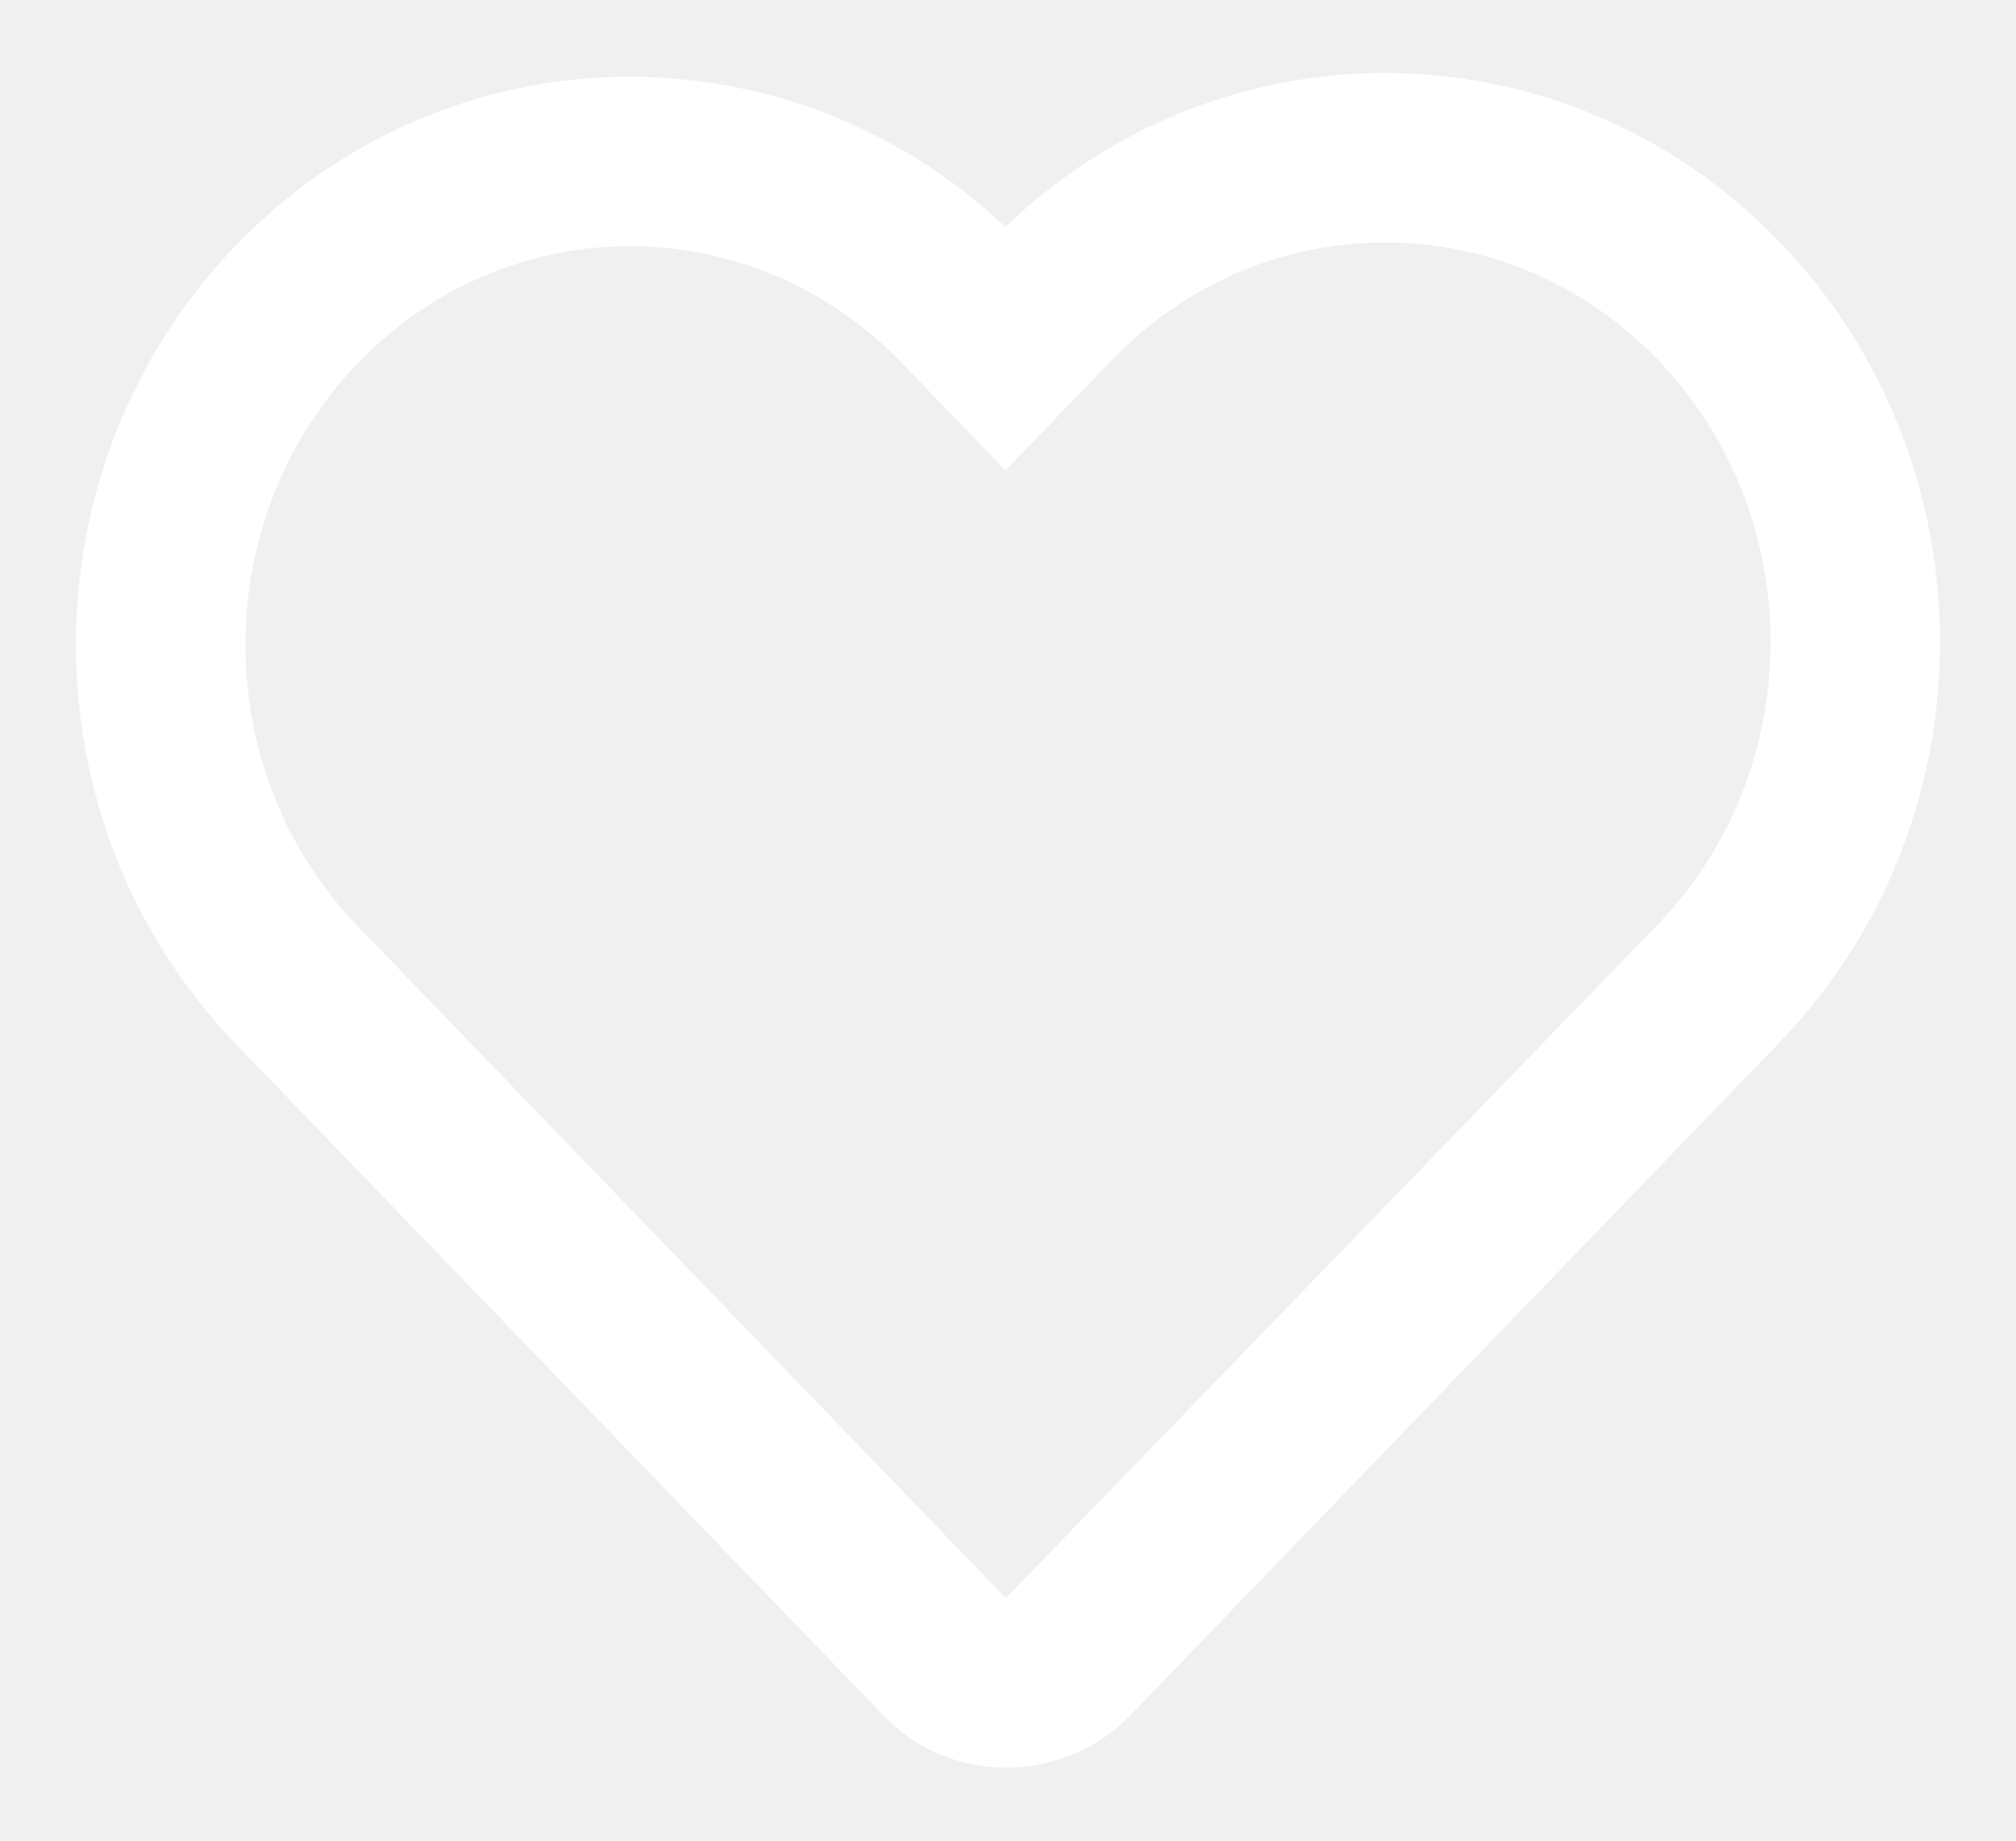
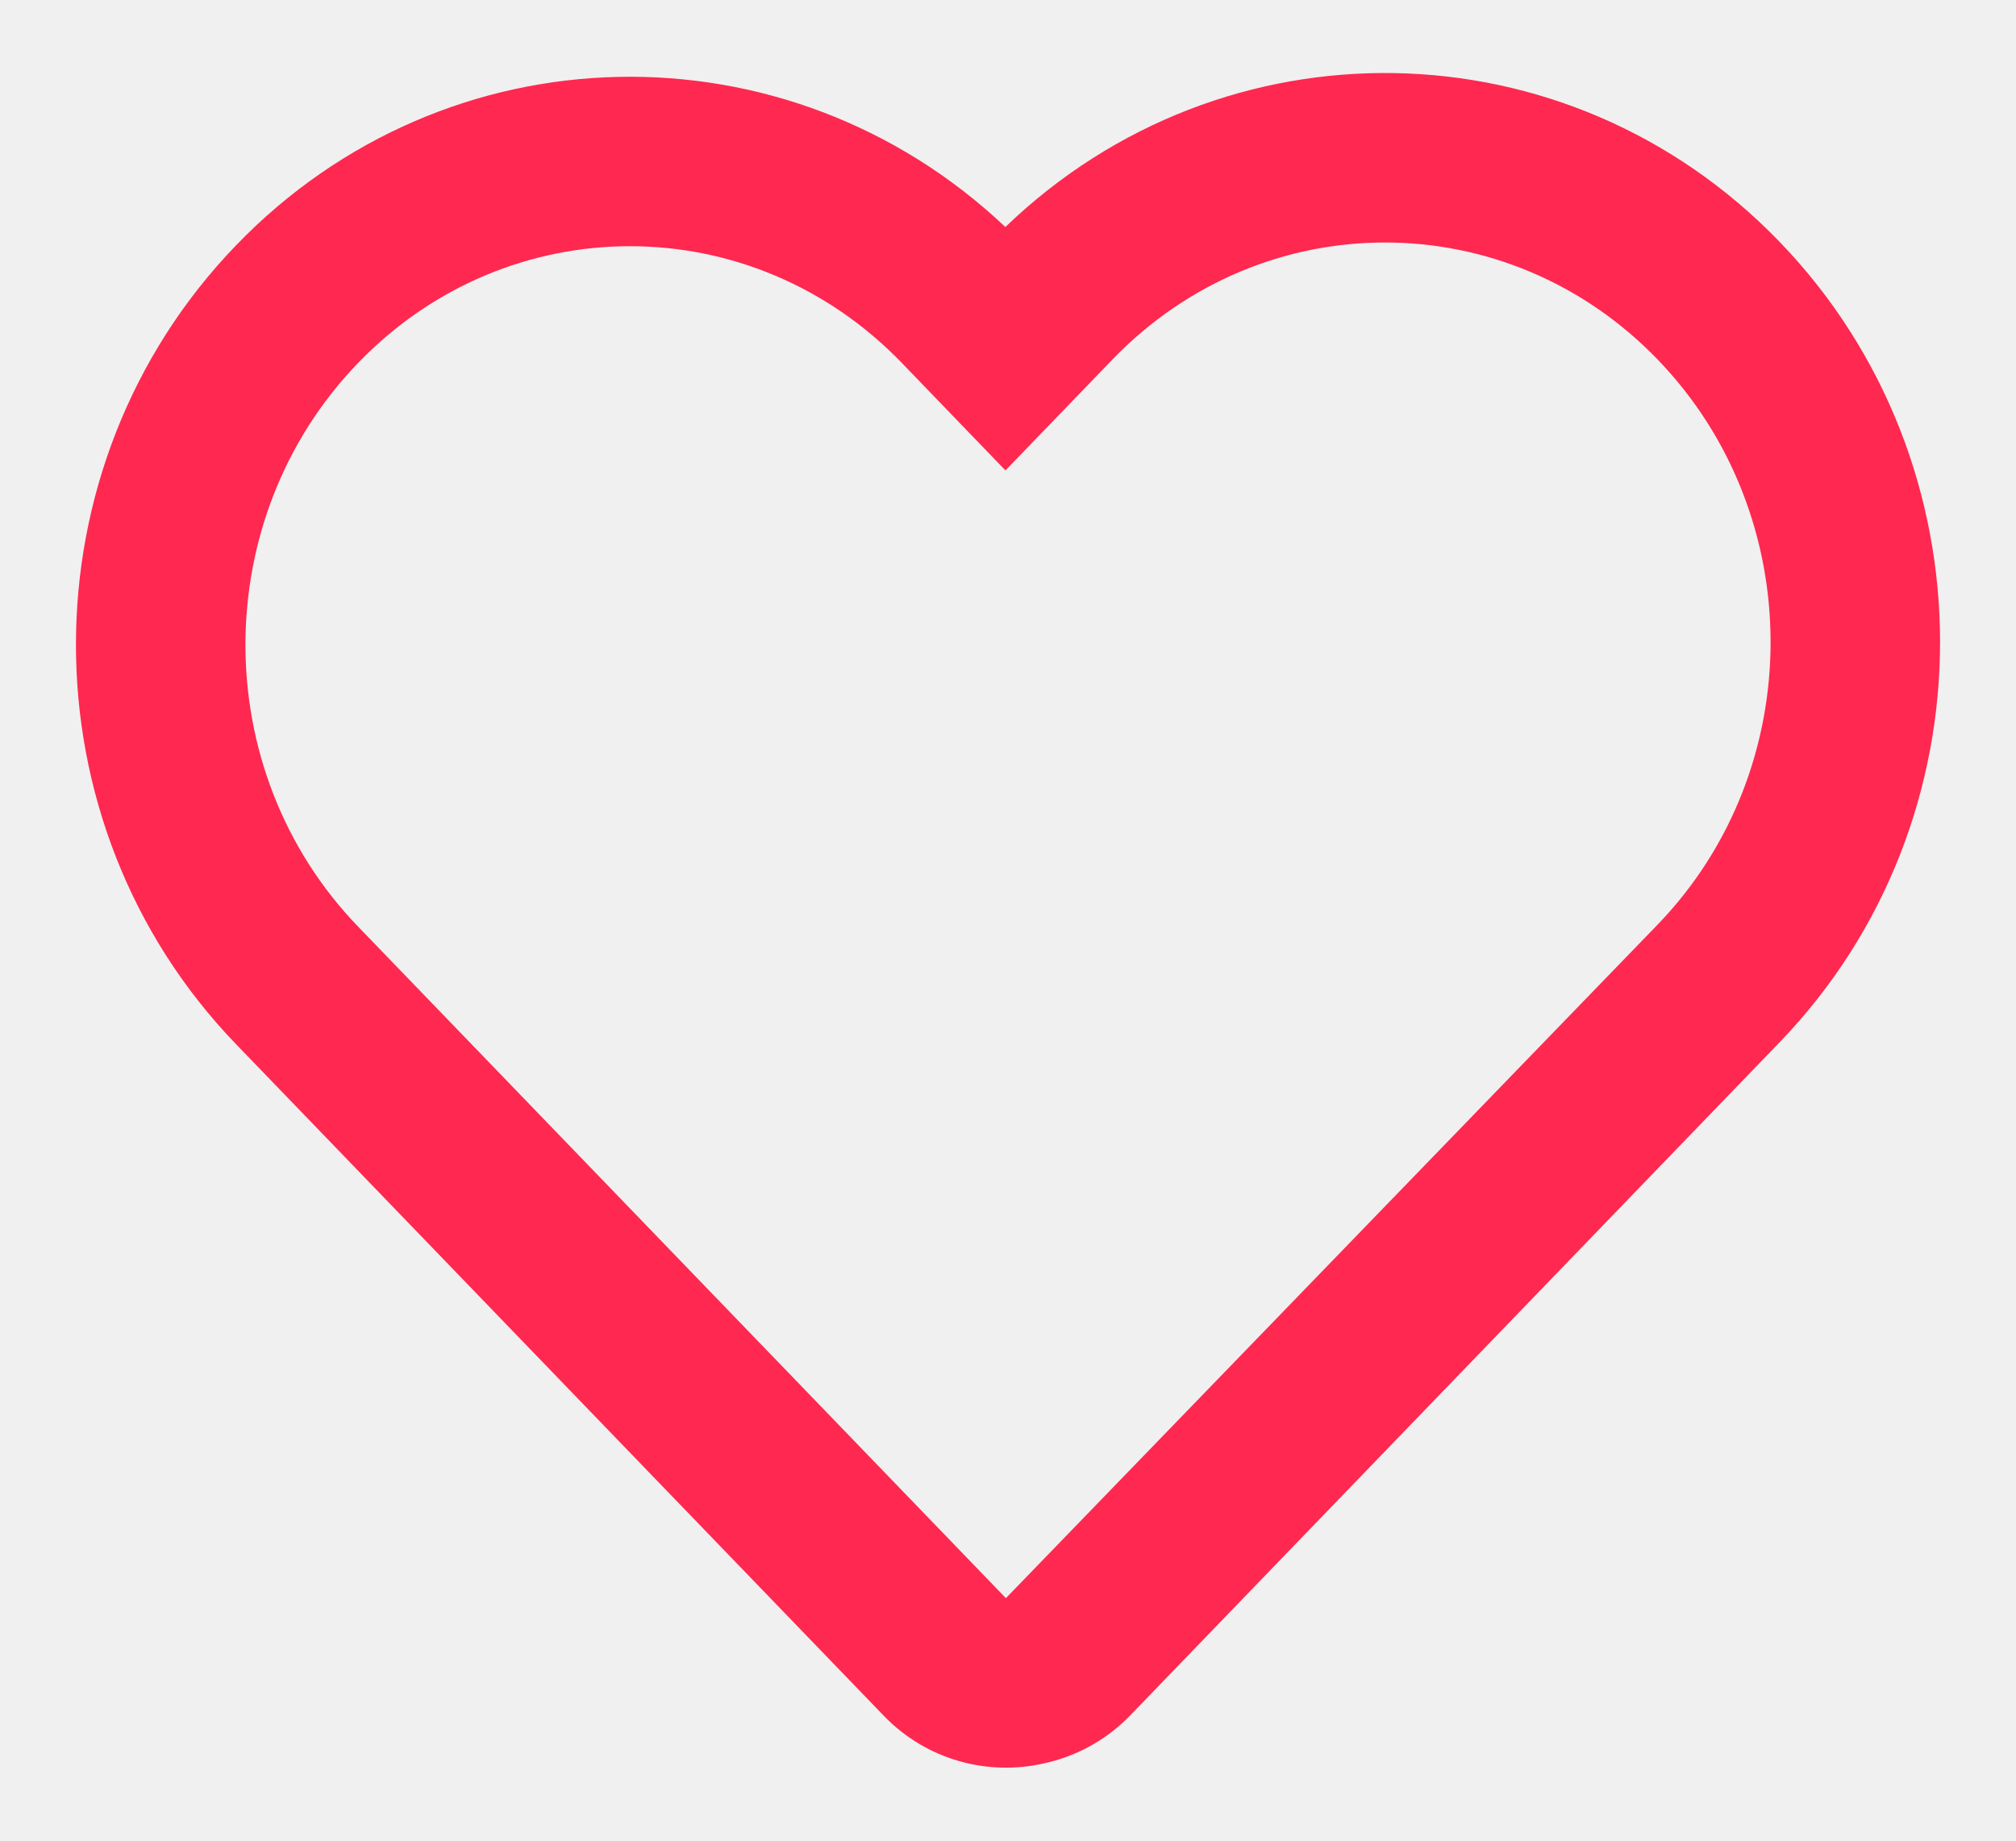
<svg xmlns="http://www.w3.org/2000/svg" xmlns:xlink="http://www.w3.org/1999/xlink" width="23px" height="21px" viewBox="0 0 23 21" version="1.1">
  <defs>
    <path d="M18.915,10.545 C20.63,8.765 20.628,5.881 18.912,4.102 C17.195,2.323 14.413,2.321 12.695,4.098 L11.471,5.367 L10.288,4.14 C8.575,2.365 5.798,2.365 4.085,4.141 C2.372,5.917 2.372,8.796 4.085,10.571 L11.476,18.233 L18.915,10.545 Z M10.084,19.576 L2.694,11.914 C0.258,9.389 0.257,5.324 2.693,2.799 C5.097,0.306 8.982,0.237 11.47,2.59 C13.96,0.192 17.881,0.249 20.303,2.759 C22.742,5.287 22.744,9.356 20.308,11.886 L12.895,19.57 C12.616,19.858 12.27,20.041 11.906,20.119 C11.269,20.263 10.573,20.082 10.084,19.576 Z" id="path-1" />
  </defs>
  <g id="Page-1" stroke="none" stroke-width="1" fill="none" fill-rule="evenodd">
    <g id="Icon/Heart">
      <g>
        <mask id="mask-2" fill="white">
          <use xlink:href="#path-1" />
        </mask>
-         <use id="Mask" fill="#FFFFFF" fill-rule="nonzero" xlink:href="#path-1" />
+         <use id="Mask" fill="#ff2850" fill-rule="nonzero" xlink:href="#path-1" />
      </g>
    </g>
  </g>
</svg>
